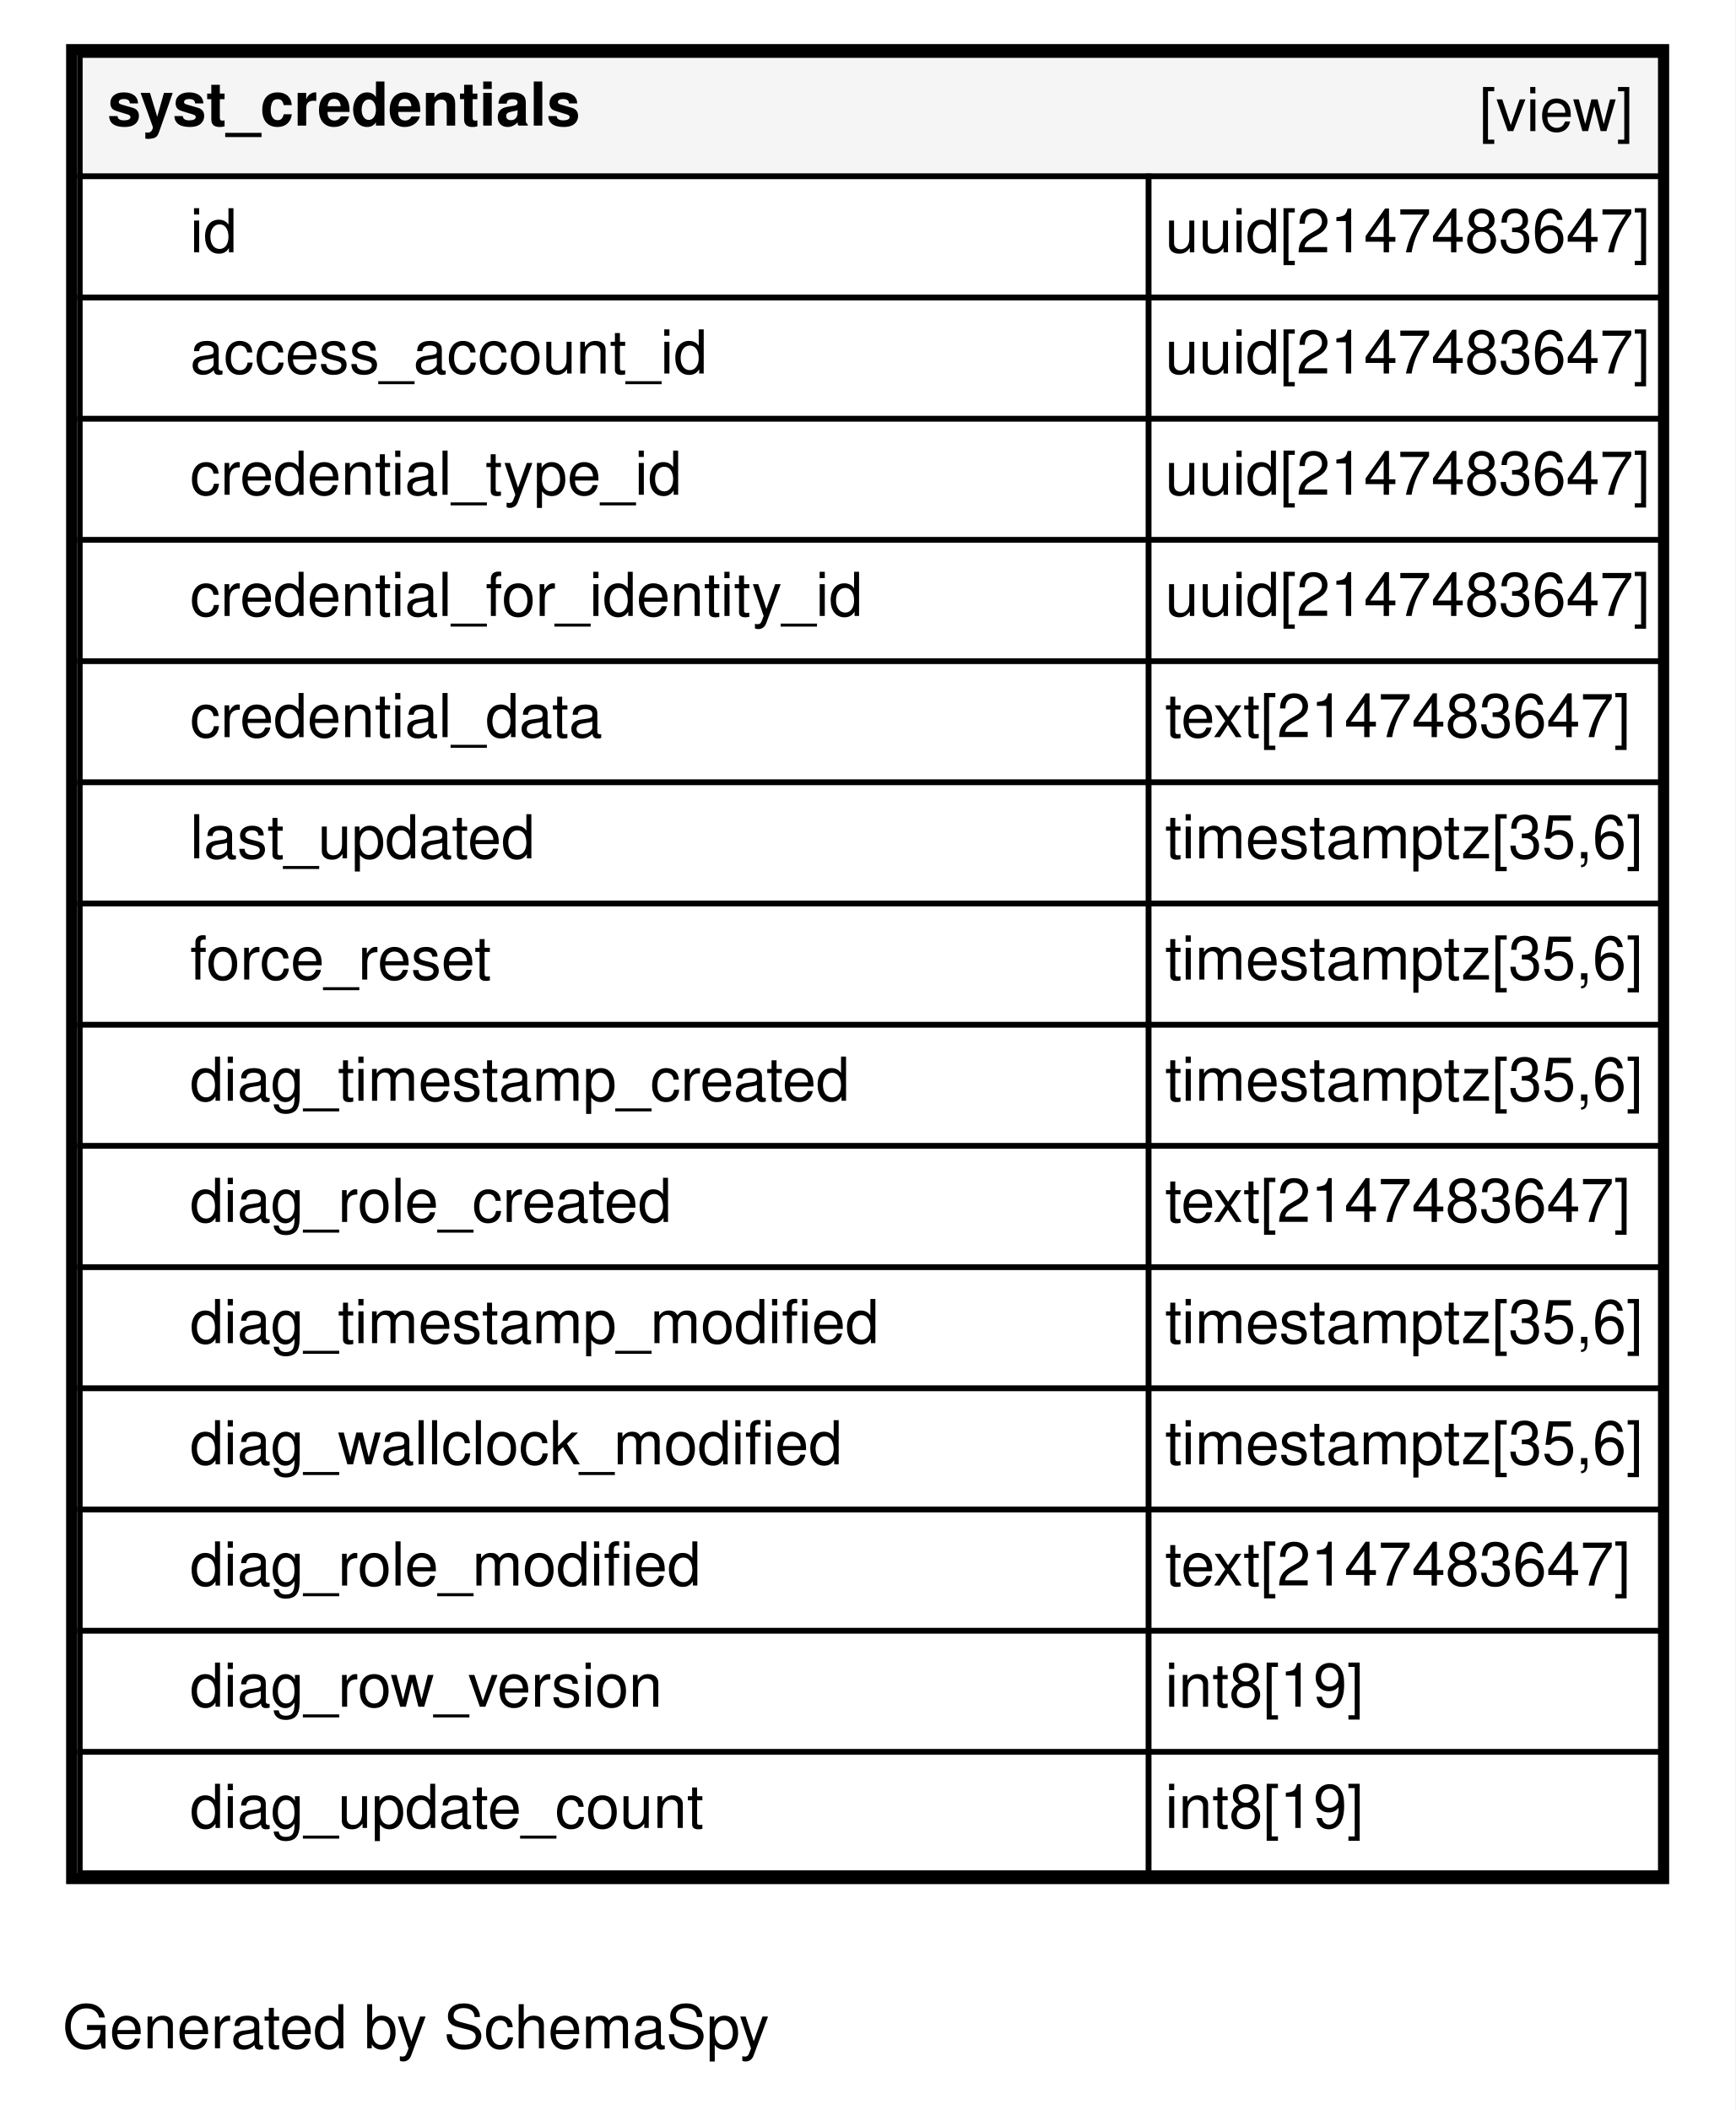
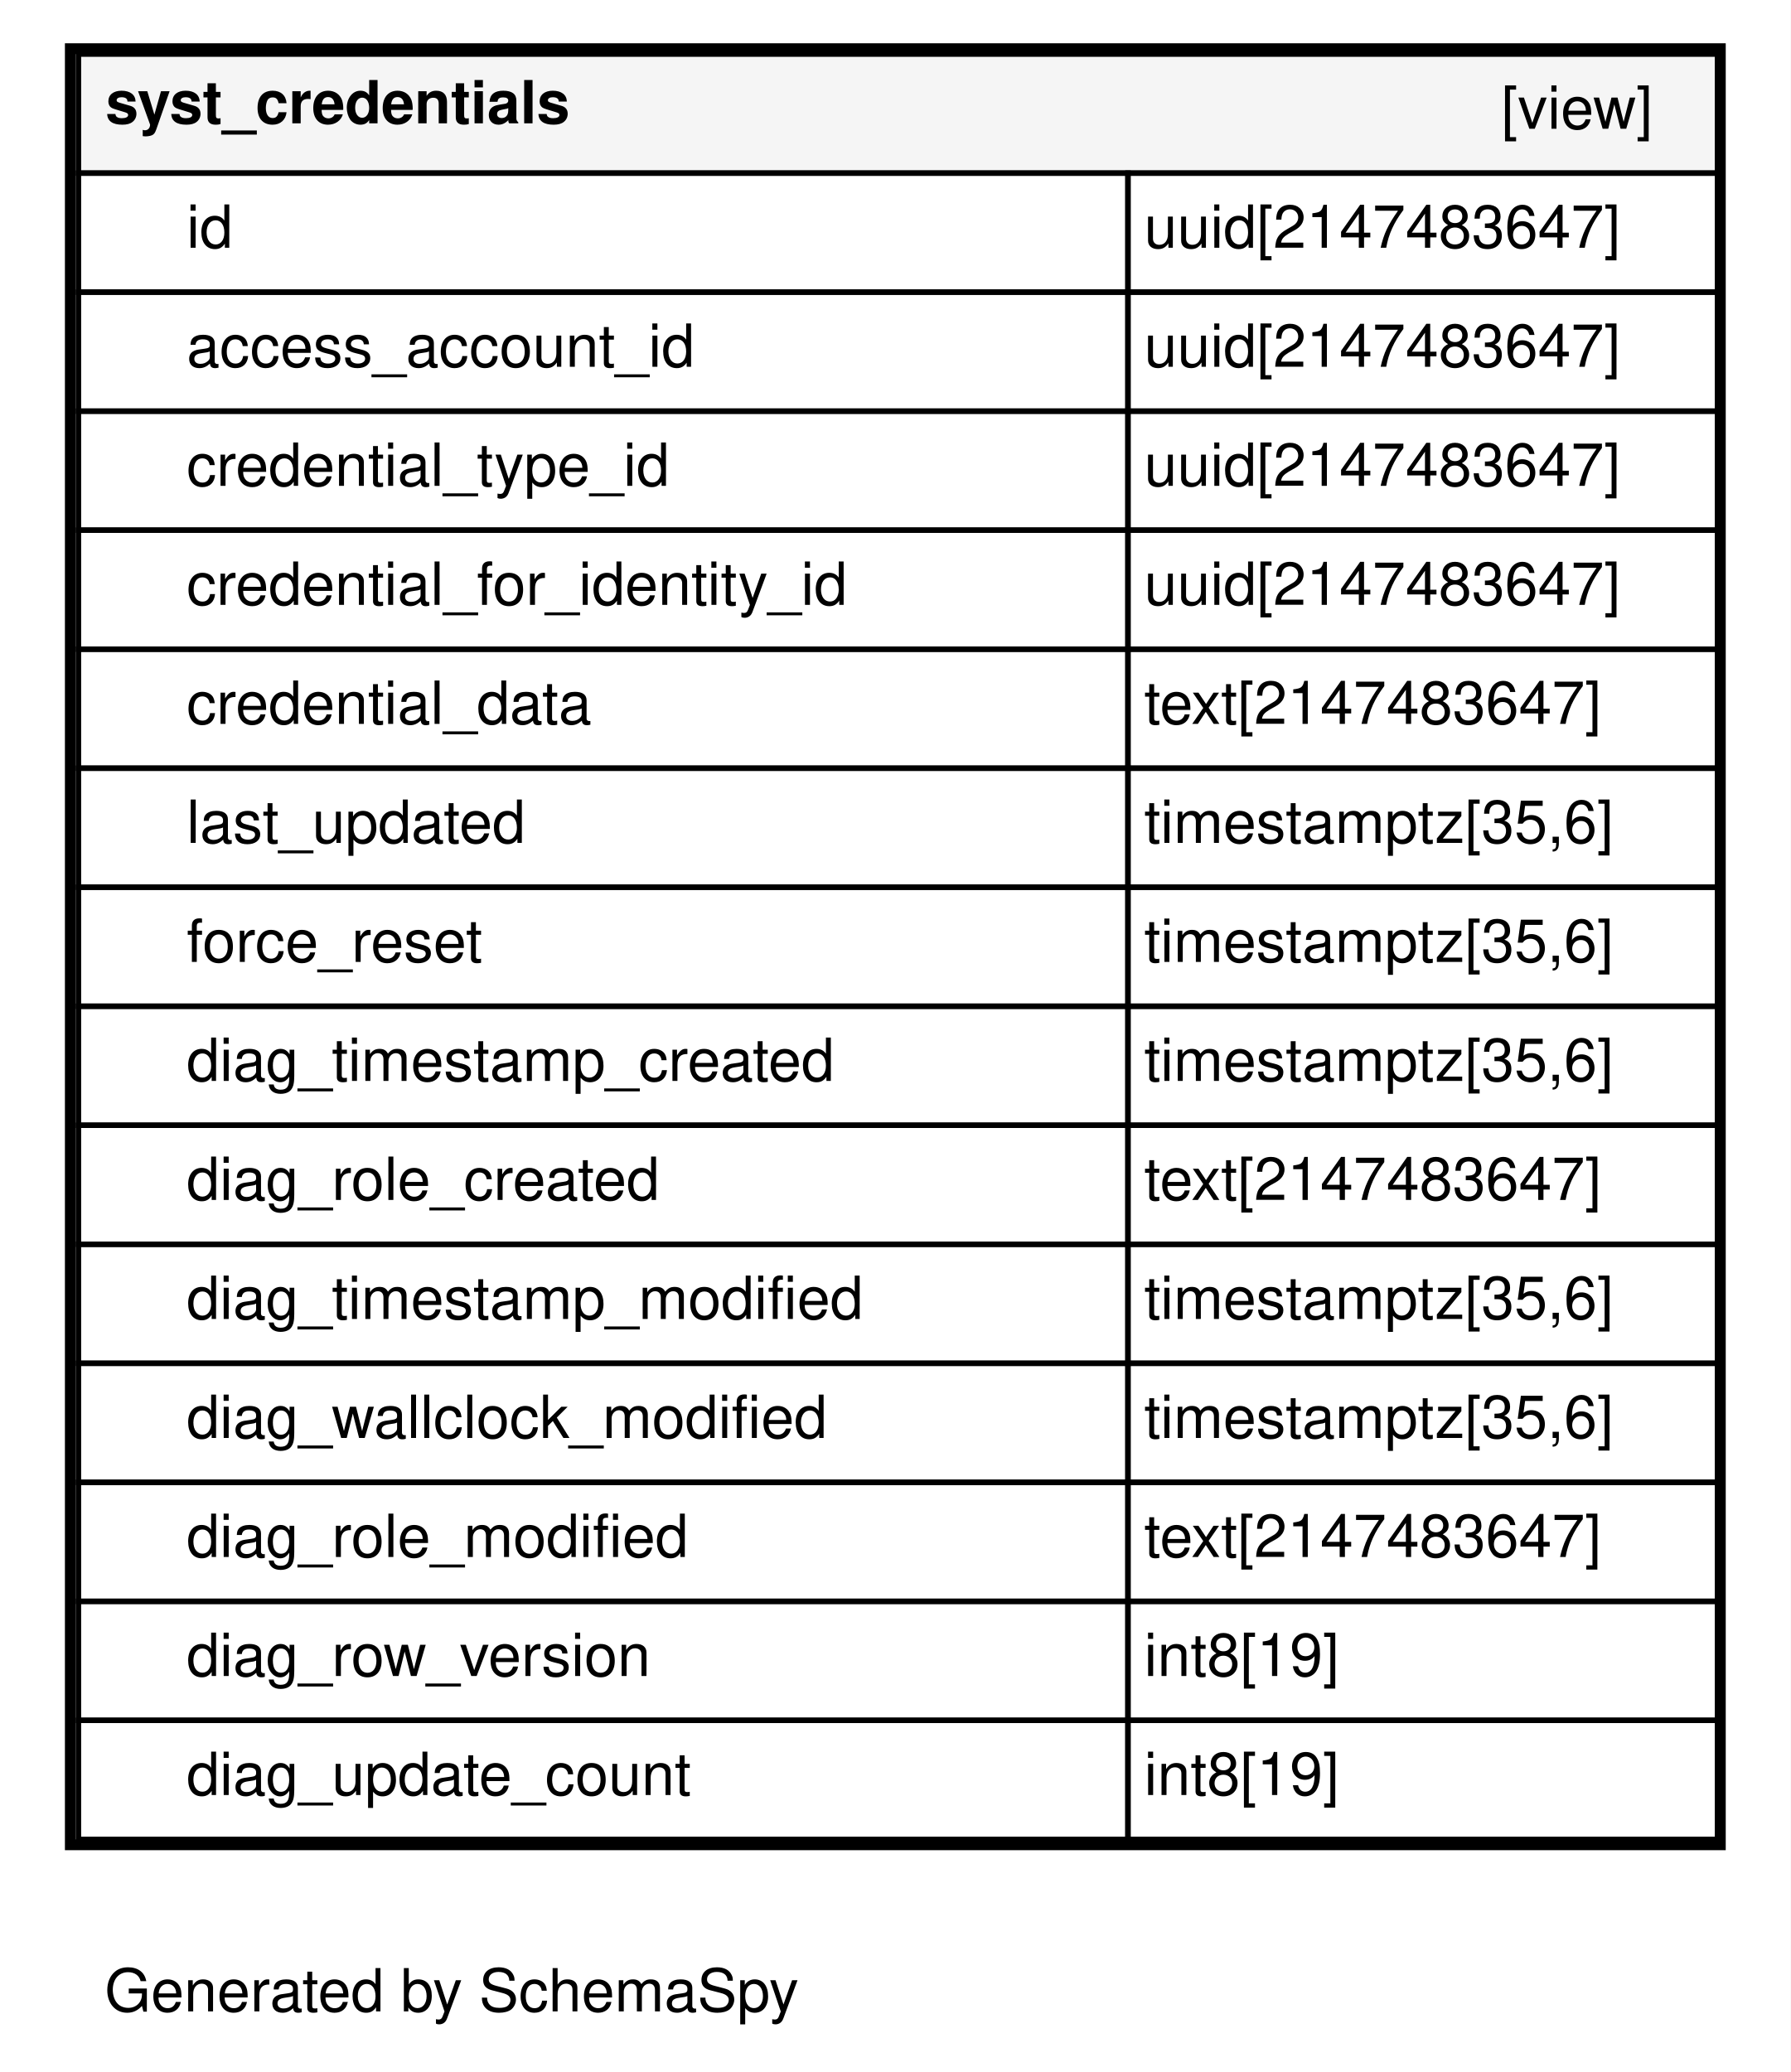
- <svg xmlns="http://www.w3.org/2000/svg" xmlns:xlink="http://www.w3.org/1999/xlink" width="315pt" height="383pt" viewBox="0.00 0.00 315.00 383.00">
+ <svg xmlns="http://www.w3.org/2000/svg" xmlns:xlink="http://www.w3.org/1999/xlink" width="331pt" height="383pt" viewBox="0.00 0.00 331.00 383.00">
  <g id="graph0" class="graph" transform="scale(1 1) rotate(0) translate(4 379)">
-     <polygon fill="#ffffff" stroke="transparent" points="-4,4 -4,-379 311,-379 311,4 -4,4" />
-     <text text-anchor="middle" x="71.5" y="-7.2" font-family="Helvetica,sans-Serif" font-size="11.00">Generated by SchemaSpy</text>
+     <polygon fill="#ffffff" stroke="transparent" points="-4,4 -4,-379 327,-379 327,4 -4,4" />
+     <text text-anchor="middle" x="79.5" y="-7.2" font-family="Helvetica,sans-Serif" font-size="11.00">Generated by SchemaSpy</text>
    <g id="node1" class="node">
      <g id="a_node1">
        <a xlink:href="../../tables/syst_credentials.html" xlink:title="syst_credentials" target="_top">
-           <polygon fill="#ffffff" stroke="transparent" points="8,-37 8,-371 299,-371 299,-37 8,-37" />
-           <polygon fill="#f5f5f5" stroke="transparent" points="10.5,-347 10.5,-369 297.5,-369 297.5,-347 10.5,-347" />
-           <polygon fill="none" stroke="black" points="10.5,-347 10.5,-369 297.5,-369 297.5,-347 10.5,-347" />
+           <polygon fill="#ffffff" stroke="transparent" points="8,-37 8,-371 315,-371 315,-37 8,-37" />
+           <polygon fill="#f5f5f5" stroke="transparent" points="10.5,-347 10.5,-369 313.5,-369 313.5,-347 10.5,-347" />
+           <polygon fill="none" stroke="black" points="10.5,-347 10.5,-369 313.5,-369 313.5,-347 10.5,-347" />
          <text text-anchor="start" x="15.5" y="-356.2" font-family="Helvetica,sans-Serif" font-weight="bold" font-size="11.00">syst_credentials</text>
-           <text text-anchor="start" x="264.5" y="-355.2" font-family="Helvetica,sans-Serif" font-size="11.00">[view]</text>
+           <text text-anchor="start" x="273.5" y="-355.2" font-family="Helvetica,sans-Serif" font-size="11.00">[view]</text>
          <polygon fill="none" stroke="black" points="10.5,-325 10.5,-347 204.5,-347 204.5,-325 10.5,-325" />
          <text text-anchor="start" x="30.5" y="-333.2" font-family="Helvetica,sans-Serif" font-size="11.00">id</text>
-           <polygon fill="none" stroke="black" points="204.5,-325 204.5,-347 297.5,-347 297.5,-325 204.5,-325" />
+           <polygon fill="none" stroke="black" points="204.5,-325 204.5,-347 313.5,-347 313.5,-325 204.5,-325" />
          <text text-anchor="start" x="207.5" y="-333.2" font-family="Helvetica,sans-Serif" font-size="11.00">uuid[2147483647]</text>
          <polygon fill="none" stroke="black" points="10.5,-303 10.5,-325 204.5,-325 204.5,-303 10.5,-303" />
          <text text-anchor="start" x="30.5" y="-311.2" font-family="Helvetica,sans-Serif" font-size="11.00">access_account_id</text>
-           <polygon fill="none" stroke="black" points="204.5,-303 204.5,-325 297.5,-325 297.5,-303 204.5,-303" />
+           <polygon fill="none" stroke="black" points="204.5,-303 204.5,-325 313.5,-325 313.5,-303 204.5,-303" />
          <text text-anchor="start" x="207.5" y="-311.2" font-family="Helvetica,sans-Serif" font-size="11.00">uuid[2147483647]</text>
          <polygon fill="none" stroke="black" points="10.5,-281 10.5,-303 204.5,-303 204.5,-281 10.5,-281" />
          <text text-anchor="start" x="30.5" y="-289.2" font-family="Helvetica,sans-Serif" font-size="11.00">credential_type_id</text>
-           <polygon fill="none" stroke="black" points="204.5,-281 204.5,-303 297.5,-303 297.5,-281 204.5,-281" />
+           <polygon fill="none" stroke="black" points="204.5,-281 204.5,-303 313.5,-303 313.5,-281 204.5,-281" />
          <text text-anchor="start" x="207.5" y="-289.2" font-family="Helvetica,sans-Serif" font-size="11.00">uuid[2147483647]</text>
          <polygon fill="none" stroke="black" points="10.5,-259 10.5,-281 204.5,-281 204.5,-259 10.5,-259" />
          <text text-anchor="start" x="30.5" y="-267.2" font-family="Helvetica,sans-Serif" font-size="11.00">credential_for_identity_id</text>
-           <polygon fill="none" stroke="black" points="204.5,-259 204.5,-281 297.5,-281 297.5,-259 204.5,-259" />
+           <polygon fill="none" stroke="black" points="204.5,-259 204.5,-281 313.5,-281 313.5,-259 204.5,-259" />
          <text text-anchor="start" x="207.5" y="-267.2" font-family="Helvetica,sans-Serif" font-size="11.00">uuid[2147483647]</text>
          <polygon fill="none" stroke="black" points="10.5,-237 10.5,-259 204.5,-259 204.5,-237 10.5,-237" />
          <text text-anchor="start" x="30.5" y="-245.2" font-family="Helvetica,sans-Serif" font-size="11.00">credential_data</text>
-           <polygon fill="none" stroke="black" points="204.5,-237 204.5,-259 297.5,-259 297.5,-237 204.5,-237" />
+           <polygon fill="none" stroke="black" points="204.5,-237 204.5,-259 313.5,-259 313.5,-237 204.5,-237" />
          <text text-anchor="start" x="207.5" y="-245.2" font-family="Helvetica,sans-Serif" font-size="11.00">text[2147483647]</text>
          <polygon fill="none" stroke="black" points="10.5,-215 10.5,-237 204.5,-237 204.5,-215 10.5,-215" />
          <text text-anchor="start" x="30.5" y="-223.2" font-family="Helvetica,sans-Serif" font-size="11.00">last_updated</text>
-           <polygon fill="none" stroke="black" points="204.5,-215 204.5,-237 297.5,-237 297.5,-215 204.5,-215" />
+           <polygon fill="none" stroke="black" points="204.5,-215 204.5,-237 313.5,-237 313.5,-215 204.5,-215" />
          <text text-anchor="start" x="207.5" y="-223.2" font-family="Helvetica,sans-Serif" font-size="11.00">timestamptz[35,6]</text>
          <polygon fill="none" stroke="black" points="10.5,-193 10.5,-215 204.5,-215 204.5,-193 10.5,-193" />
          <text text-anchor="start" x="30.5" y="-201.2" font-family="Helvetica,sans-Serif" font-size="11.00">force_reset</text>
-           <polygon fill="none" stroke="black" points="204.5,-193 204.5,-215 297.5,-215 297.5,-193 204.5,-193" />
+           <polygon fill="none" stroke="black" points="204.5,-193 204.5,-215 313.5,-215 313.5,-193 204.5,-193" />
          <text text-anchor="start" x="207.5" y="-201.2" font-family="Helvetica,sans-Serif" font-size="11.00">timestamptz[35,6]</text>
          <polygon fill="none" stroke="black" points="10.5,-171 10.5,-193 204.5,-193 204.5,-171 10.5,-171" />
          <text text-anchor="start" x="30.5" y="-179.2" font-family="Helvetica,sans-Serif" font-size="11.00">diag_timestamp_created</text>
-           <polygon fill="none" stroke="black" points="204.5,-171 204.5,-193 297.5,-193 297.5,-171 204.5,-171" />
+           <polygon fill="none" stroke="black" points="204.5,-171 204.5,-193 313.5,-193 313.5,-171 204.5,-171" />
          <text text-anchor="start" x="207.5" y="-179.2" font-family="Helvetica,sans-Serif" font-size="11.00">timestamptz[35,6]</text>
          <polygon fill="none" stroke="black" points="10.5,-149 10.5,-171 204.5,-171 204.5,-149 10.5,-149" />
          <text text-anchor="start" x="30.5" y="-157.2" font-family="Helvetica,sans-Serif" font-size="11.00">diag_role_created</text>
-           <polygon fill="none" stroke="black" points="204.5,-149 204.5,-171 297.5,-171 297.5,-149 204.5,-149" />
+           <polygon fill="none" stroke="black" points="204.5,-149 204.5,-171 313.5,-171 313.5,-149 204.5,-149" />
          <text text-anchor="start" x="207.5" y="-157.2" font-family="Helvetica,sans-Serif" font-size="11.00">text[2147483647]</text>
          <polygon fill="none" stroke="black" points="10.5,-127 10.5,-149 204.5,-149 204.5,-127 10.5,-127" />
          <text text-anchor="start" x="30.5" y="-135.2" font-family="Helvetica,sans-Serif" font-size="11.00">diag_timestamp_modified</text>
-           <polygon fill="none" stroke="black" points="204.5,-127 204.5,-149 297.5,-149 297.5,-127 204.5,-127" />
+           <polygon fill="none" stroke="black" points="204.5,-127 204.5,-149 313.5,-149 313.5,-127 204.5,-127" />
          <text text-anchor="start" x="207.5" y="-135.2" font-family="Helvetica,sans-Serif" font-size="11.00">timestamptz[35,6]</text>
          <polygon fill="none" stroke="black" points="10.5,-105 10.5,-127 204.5,-127 204.5,-105 10.5,-105" />
          <text text-anchor="start" x="30.5" y="-113.2" font-family="Helvetica,sans-Serif" font-size="11.00">diag_wallclock_modified</text>
-           <polygon fill="none" stroke="black" points="204.5,-105 204.5,-127 297.5,-127 297.5,-105 204.5,-105" />
+           <polygon fill="none" stroke="black" points="204.5,-105 204.5,-127 313.5,-127 313.5,-105 204.5,-105" />
          <text text-anchor="start" x="207.5" y="-113.2" font-family="Helvetica,sans-Serif" font-size="11.00">timestamptz[35,6]</text>
          <polygon fill="none" stroke="black" points="10.5,-83 10.5,-105 204.5,-105 204.5,-83 10.5,-83" />
          <text text-anchor="start" x="30.5" y="-91.2" font-family="Helvetica,sans-Serif" font-size="11.00">diag_role_modified</text>
-           <polygon fill="none" stroke="black" points="204.5,-83 204.5,-105 297.5,-105 297.5,-83 204.5,-83" />
+           <polygon fill="none" stroke="black" points="204.5,-83 204.5,-105 313.5,-105 313.5,-83 204.5,-83" />
          <text text-anchor="start" x="207.5" y="-91.2" font-family="Helvetica,sans-Serif" font-size="11.00">text[2147483647]</text>
          <polygon fill="none" stroke="black" points="10.5,-61 10.5,-83 204.5,-83 204.5,-61 10.5,-61" />
          <text text-anchor="start" x="30.5" y="-69.2" font-family="Helvetica,sans-Serif" font-size="11.00">diag_row_version</text>
-           <polygon fill="none" stroke="black" points="204.5,-61 204.5,-83 297.5,-83 297.5,-61 204.5,-61" />
+           <polygon fill="none" stroke="black" points="204.5,-61 204.5,-83 313.5,-83 313.5,-61 204.5,-61" />
          <text text-anchor="start" x="207.5" y="-69.2" font-family="Helvetica,sans-Serif" font-size="11.00">int8[19]</text>
          <polygon fill="none" stroke="black" points="10.5,-39 10.5,-61 204.5,-61 204.5,-39 10.5,-39" />
          <text text-anchor="start" x="30.5" y="-47.2" font-family="Helvetica,sans-Serif" font-size="11.00">diag_update_count</text>
-           <polygon fill="none" stroke="black" points="204.5,-39 204.5,-61 297.5,-61 297.5,-39 204.5,-39" />
+           <polygon fill="none" stroke="black" points="204.5,-39 204.5,-61 313.5,-61 313.5,-39 204.5,-39" />
          <text text-anchor="start" x="207.5" y="-47.2" font-family="Helvetica,sans-Serif" font-size="11.00">int8[19]</text>
-           <polygon fill="none" stroke="black" stroke-width="2" points="9,-38 9,-370 298,-370 298,-38 9,-38" />
+           <polygon fill="none" stroke="black" stroke-width="2" points="9,-38 9,-370 314,-370 314,-38 9,-38" />
        </a>
      </g>
    </g>
  </g>
</svg>
